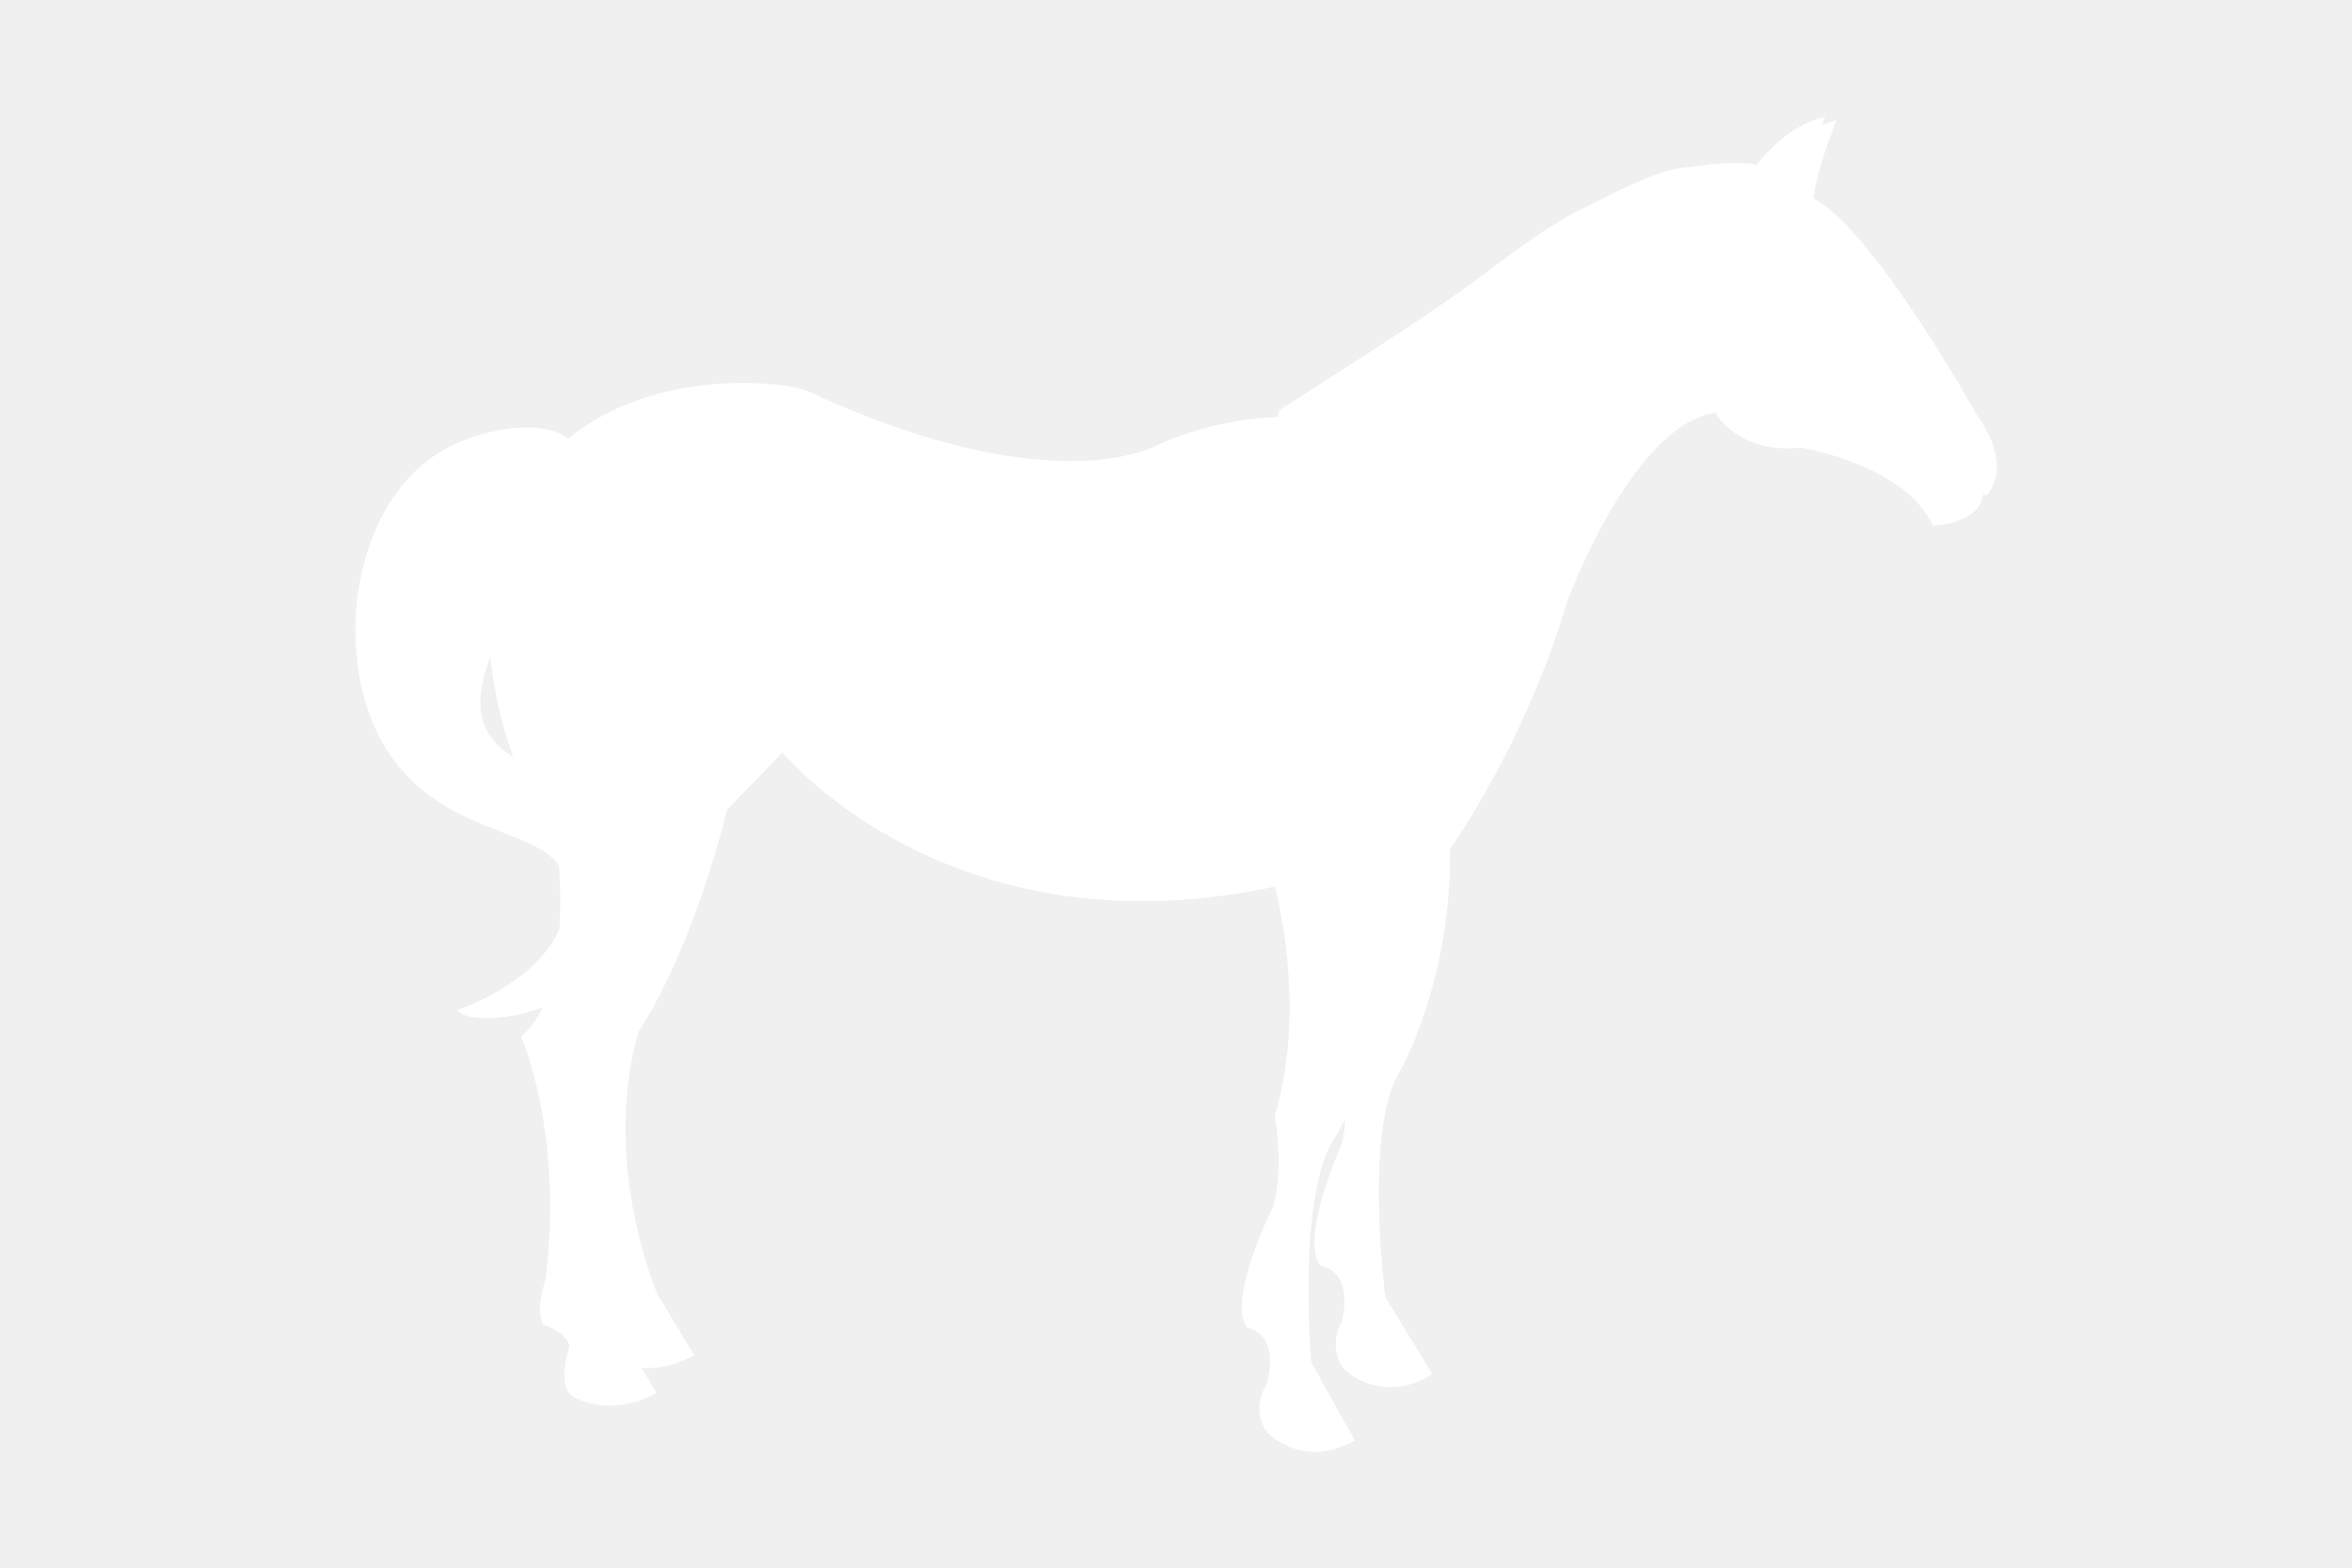
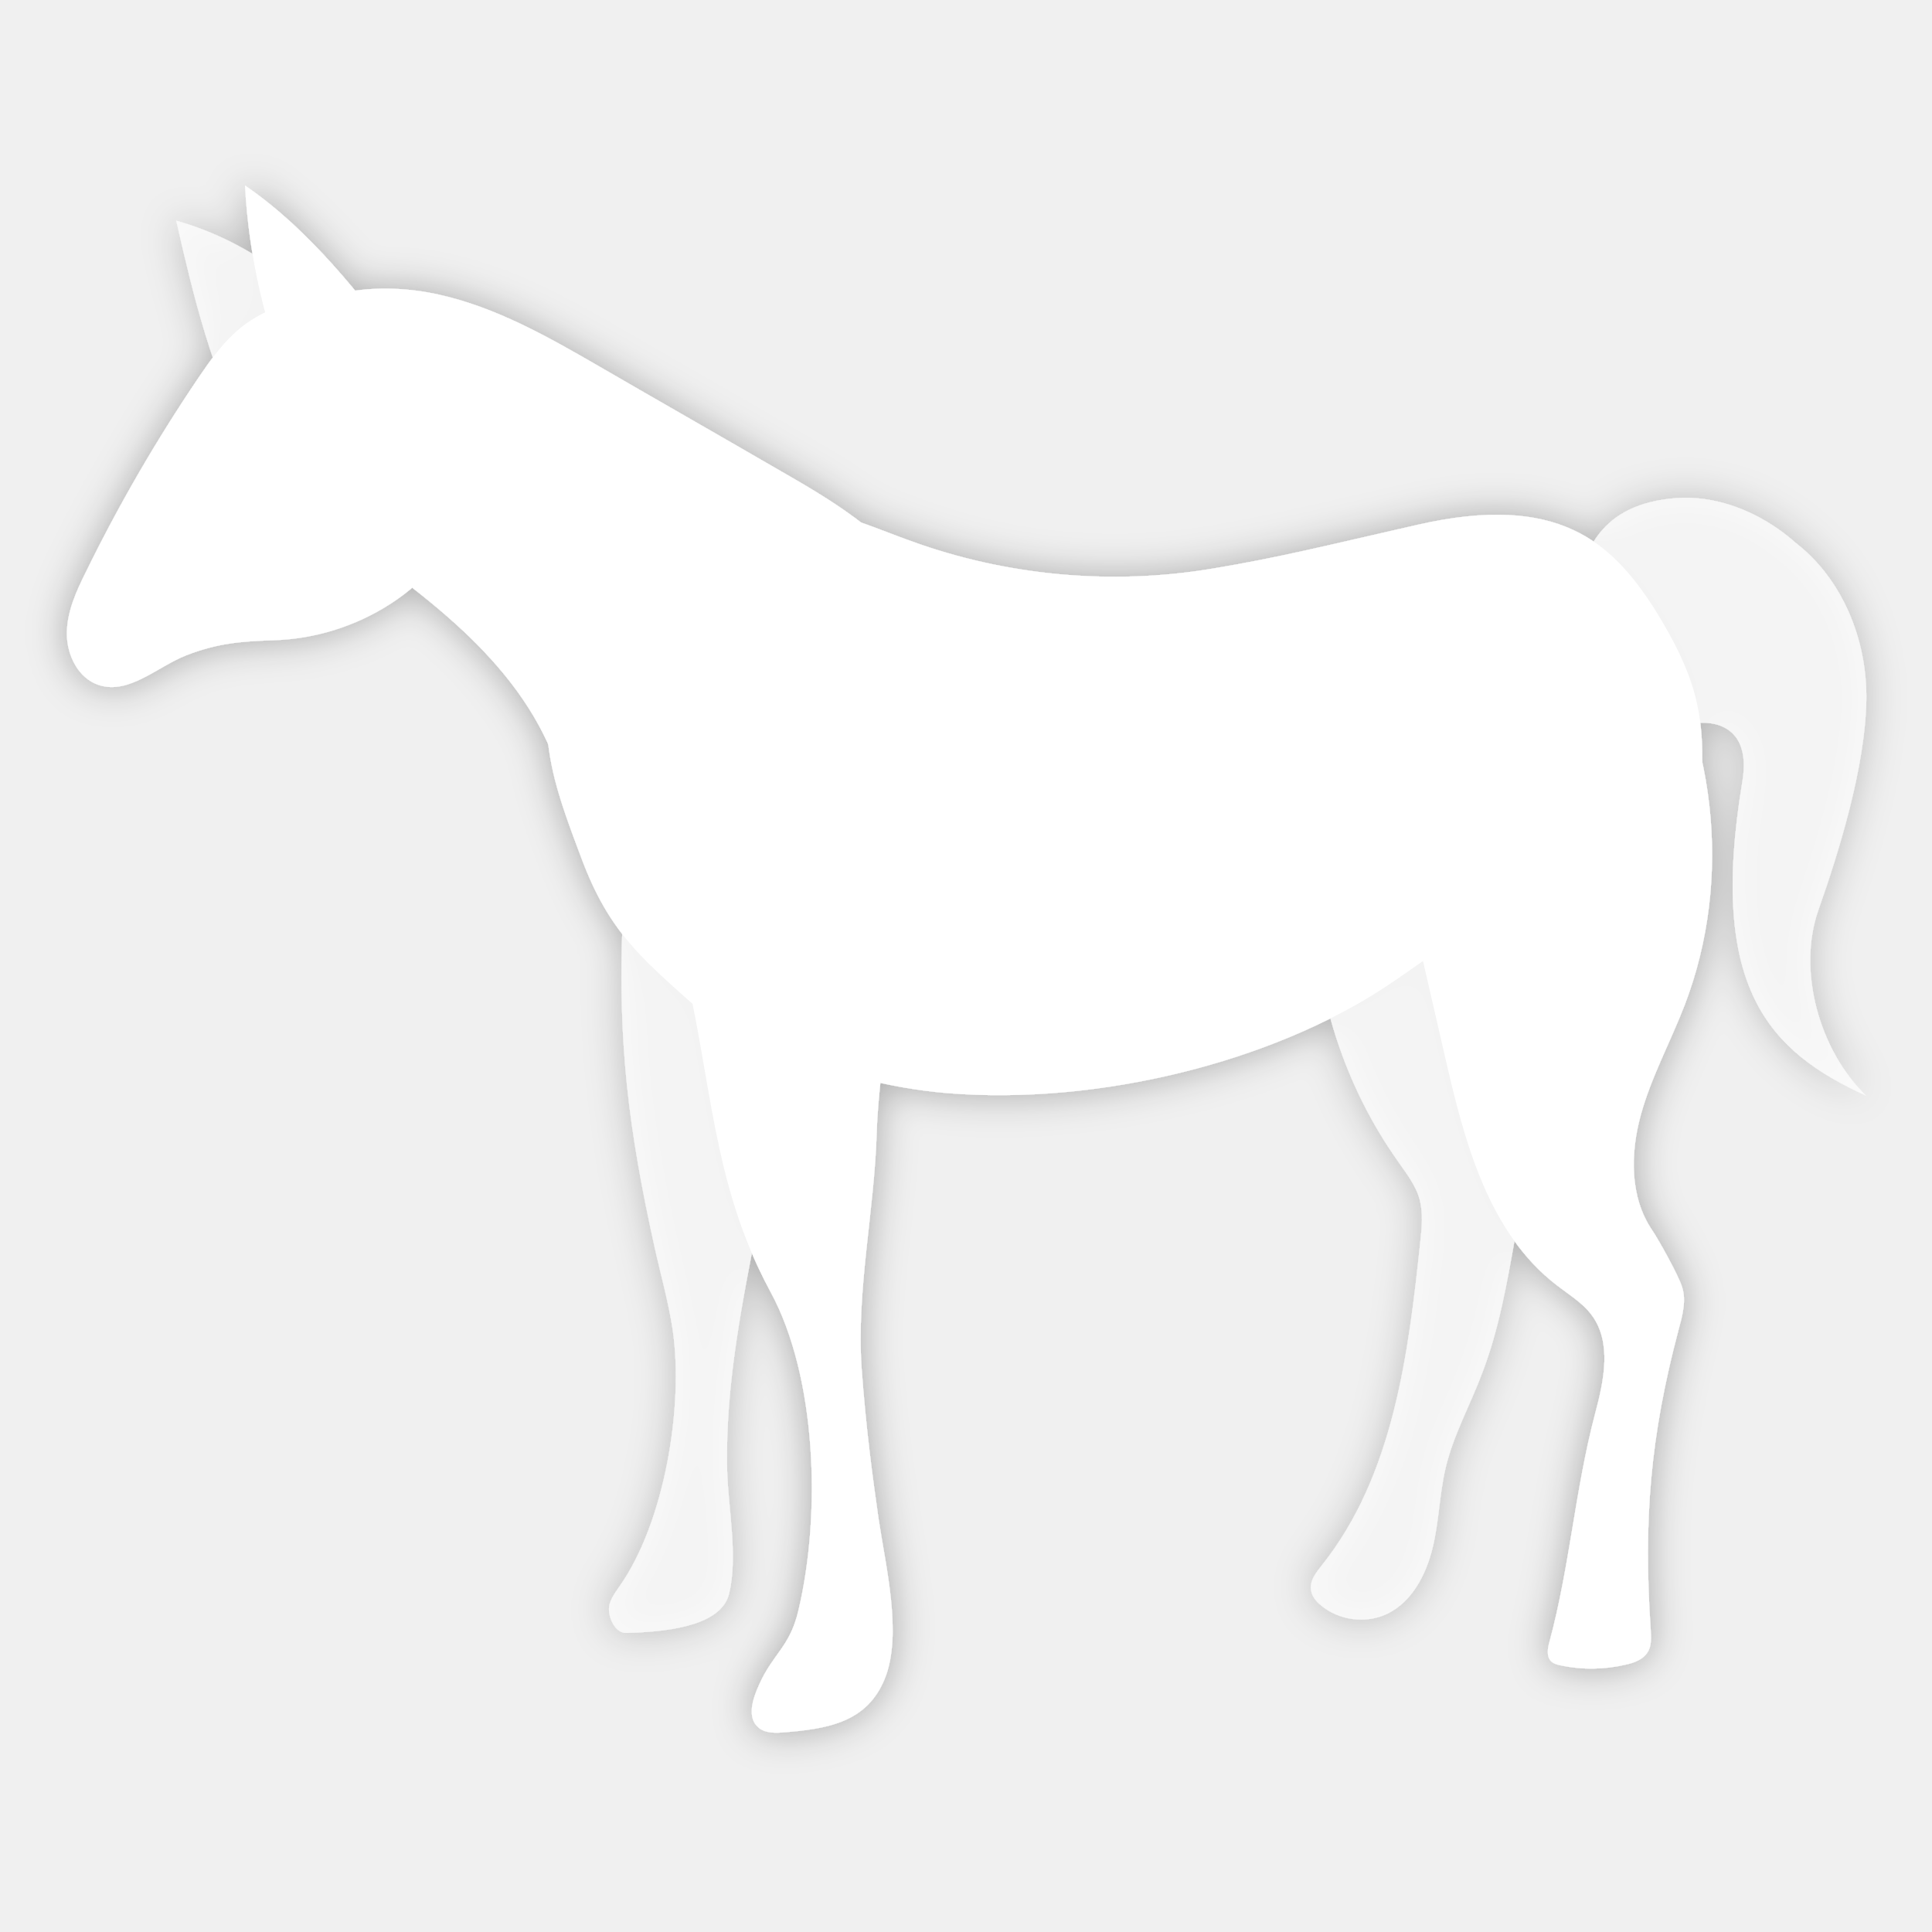
- <svg xmlns="http://www.w3.org/2000/svg" version="1.1" id="Layer_1" x="0px" y="0px" viewBox="0 0 600 400" style="enable-background:new 0 0 600 400;" xml:space="preserve">
+ <svg xmlns="http://www.w3.org/2000/svg" version="1.1" id="Layer_1" x="0px" y="0px" viewBox="0 0 500 500" style="enable-background:new 0 0 500 500;" xml:space="preserve">
  <style type="text/css">
	.st0{fill:#FFFFFF;}
+ 	.st1{opacity:0.7;}
+ 
+ 		#leftEar, #rightEar, #face, #facenNeck, #tail, #tailEnd {
+ 	  transform-box: fill-box;
+ 	  -webkit-backface-visibility: hidden;
+ 	}
+ 
+ 	@keyframes leftEarAnimation {
+     0%, 10% {transform: translate(0,0) rotate(0deg);}
+     12%, 20% {transform: translate(2%,-2%) rotate(6deg);}
+     24%, 100% {transform: translate(0,0) rotate(0deg);}
+   	}
+   	#leftEar {
+ 	  animation:leftEarAnimation 12s infinite ease-in-out;
+ 	  transform-origin: bottom right;
+ 	}
+ 
+ 	@keyframes rightEarAnimation {
+     0%, 30% {transform: translate(0,0) rotate(0deg);}
+     40%, 60% {transform: translate(2%, 1%) rotate(4deg);}
+     70%, 100% {transform: translate(0,0) rotate(0deg);}
+   	}
+   	#rightEar {
+ 	  animation:rightEarAnimation 6s infinite ease-in-out;
+ 	  transform-origin: bottom right;
+ 	}
+ 
+ 	@keyframes faceAnimation {
+     0%, 20% {transform: translate(0,0) rotate(0deg);}
+     30%, 60% {transform: translate(-3%,-3%) rotate(-8deg);}
+     80%, 100% {transform: translate(0,0) rotate(0deg);}
+   	}
+   	#face {
+ 	  animation:faceAnimation 12s infinite ease-in-out;
+ 	  transform-origin: center right;
+ 	}
+ 
+ 		@keyframes facenNeckAnimation {
+     0%, 30% {transform: translate(0,0) rotate(0deg);}
+     40%, 55% {transform: translate(2%, -2%) rotate(-6deg);}
+     70%, 100% {transform: translate(0,0) rotate(0deg);}
+   	}
+   	#facenNeck {
+ 	  animation:facenNeckAnimation 12s infinite ease-in-out;
+ 	  transform-origin: bottom right;
+ 	}
+ 
+ 	@keyframes tailAnimation {
+     0%, 10% {transform: translate(0,0) skew(0deg);}
+     20%, 25% {transform: translate(-4%,0) skew(4deg);}
+     30%, 30% {transform: translate(0,0) skew(-2deg);}
+     40%, 100% {transform: translate(0,0) skew(0deg);}
+   	}
+   	#tail {
+ 	  animation:tailAnimation 8s infinite ease-in-out;
+ 	  transform-origin: top left;
+ 	}
+ 
+ 	@keyframes tailEndAnimation {
+     0%, 10% {transform: translate(0,0) skew(0deg);}
+     23%, 25% {transform: translate(-8%, -1%) skew(6deg);}
+     35%, 100% {transform: translate(0,0) skew(0deg);}
+   	}
+   	#tailEnd {
+ 	  animation:tailEndAnimation 8s infinite ease-in-out;
+ 	  transform-origin: top left;
+ 	}
</style>
-   <path class="st0" d="M506.7,109.8C506.7,109.8,506.7,109.8,506.7,109.8c-0.7-1.4-1.5-2.8-2.6-4.3c0,0-25.8-46.2-41-54.6  c-0.2-0.1-0.4-0.2-0.5-0.3c0.9-7.7,5.9-19.9,5.9-19.9c-1.3,0.3-2.5,0.7-3.7,1.2c0.5-1.3,0.8-2.1,0.8-2.1  c-7.9,1.7-14.2,8.1-17.6,12.4c-1.7-1.1-10.6-0.4-11.5-0.3c-3.5,0.5-8.2,0.8-11.6,1.8c-7.5,2.4-13.6,5.8-20.7,9.3  c-8.8,4.3-16.4,10-24.2,15.9c-6,4.5-12.2,8.8-18.5,13c-11.6,7.7-23.3,15.3-35.1,22.7l-0.4,1.8c-0.7,0-15.6,0.2-31.1,7.3  c0,0-25.2,14.5-84.9-12.1c0,0-4.7-2.8-10.6-3.3c0,0-31.8-4.9-54.4,13.6c-6.7-5.2-22.6-2.8-33,3.6c-23.7,14.7-27.7,56.4-11.8,78.1  c13.9,19,36.2,17.9,42.4,27.3c0.3,4.1,0.5,10,0.1,16.2c-6.1,14-26,20.6-26,20.6c1.1,2.5,11.3,3.2,21.7-0.6c-1.4,3-3.2,5.5-5.5,7.4  c0,0,10.9,23.8,6.3,62c0,0-2.7,7.4-0.7,11.4c0,0,6.7,2.3,6.7,5.8c0,0-3.4,10.5,1.1,12.6c0,0,8.7,5.9,21.2-0.9l-3.9-6.4  c3.6,0.3,8.2-0.3,13.5-3.2l-9.4-15.6c0,0-14.5-33.3-4.8-67c0,0,12.9-18.3,22.6-56.6l14.1-14.6c2.5,2.9,45,51.6,125.6,34.2  c0,0,8.5,30.2,0,58.6c0,0,2.4,12.6-0.3,22.8c0,0-12,23.8-6.8,31.2c0,0,8.6,0.9,5,14.4c0,0-4.2,6.2,0.1,12.2c0,0,9,9.8,22.4,2.1  l-11.1-19.9c0,0-3.8-43.2,6.2-57.6c0,0,1-1.7,2.5-4.5c-0.1,2-0.4,4.1-0.8,6.1c0,0-11,24.2-5.6,31.4c0,0,8.6,0.6,5.5,14.2  c0,0-3.9,6.3,0.6,12.2c0,0,9.4,9.4,22.5,1.2L353.4,331c0,0-5.6-43,3.8-57.8c0,0,13.2-23.2,12.7-56.5c4.8-7,20.4-31.2,29.7-62.7  c0,0,16.5-45.5,38-48.7c0,0,5.8,10.7,21.8,8.9c0,0,26.5,4.3,33.7,19.9c0,0,5.1,0,8.9-2.4l0,0c0.1,0,0.1-0.1,0.2-0.1  c0,0,0.1,0,0.1-0.1c3.6-2.2,3.6-5.4,3.6-5.4l0.9,0.3c0,0,0.3-0.3,0.7-0.9C512.2,118.6,506.7,109.8,506.7,109.8z M124.6,187.1  c-3.3-5.4-2.3-12.1,0.5-19.5c0.8,7.5,2.4,16.2,5.8,25.5C128.5,191.7,126.3,189.9,124.6,187.1z" />
+   <filter id="dropshadow" height="130%">
+     <feGaussianBlur in="SourceAlpha" stdDeviation="5" />
+     <feComponentTransfer>
+       <feFuncA type="linear" slope="0.3" />
+     </feComponentTransfer>
+     <feMerge>
+       <feMergeNode />
+       <feMergeNode in="SourceGraphic" />
+     </feMerge>
+   </filter>
+   <g style="filter:url(#dropshadow)">
+     <g>
+       <path class="st0" d="M366.9,135.8c-24.2,5.5-35.4,8.4-53.4,11.4c-26,4.3-53.1,1.8-77.8-7.2c-7.6-2.7-15-6.1-23-7.5   c-8.8-1.5-17.8-0.5-26.6,1.1c-12.4,2.3-25.1,6.3-33.7,15.4c-8.9,9.4-12,23.2-11.2,36.1c0.8,12.9,2.5,19.2,9.5,37.6   s15.2,25.2,29.2,37.7c6.1,5.5,34.8,20,65.2,22.5c39.3,3.2,84.1-8.1,113.6-27.6c10.5-6.9,20.3-15.1,32-19.5c8.4-3.2,17.5-4.2,26.1-7   c8.6-2.7,17.1-7.7,21-15.8c1.9-4.1,2.5-8.8,2.7-13.3c0.4-14.9-1.4-24.6-12.3-42.1C417.1,140.3,403.3,127.5,366.9,135.8z" />
+     </g>
+     <g>
+       <path class="st0" d="M176.5,247.5c7.8,31.3,7.5,58.4,22.9,86.8c11.9,21.9,13.2,57.4,7.2,82.6c-2.2,9.3-6.5,11-10.1,19   c-1.7,3.7-3.3,8.6-0.2,11.2c1.5,1.3,3.7,1.4,5.7,1.3c12.2-0.9,22.4-2.6,27-14c4.6-11.4,0.2-29.1-1.6-41.2   c-1.6-11.1-3.3-23.8-4.4-39c-1.4-20.3,3.3-40.7,3.9-61.1c0.6-20.4,7-41.5-2.2-59.7L176.5,247.5z" />
+     </g>
+     <g class="st1">
+       <path class="st0" d="M161.1,239.1c-1.2,31,1.6,53.3,8.3,83.6c1.6,7.2,3.6,14.2,4.7,21.5c2.9,20-2.2,50-13.8,66.4   c-1.3,1.9-2.8,3.8-2.7,6.1c0.1,2.6,1.9,6,4.5,5.9c13.4-0.3,24.8-2.7,26.6-10.2c2.3-9.6-0.2-21.7-0.5-31.6   c-0.6-22.6,4.1-44.7,8.4-66.9s7.4-45.3,1.6-67.1L161.1,239.1z" />
+     </g>
+     <g>
+       <path class="st0" d="M424.6,159.3c19.6,29.2,24,68,11.4,100.8c-3.7,9.6-8.7,18.7-11.4,28.6c-2.7,9.9-2.8,21.2,3,29.7   c1.7,2.5,6.8,11.7,7.7,14.6c1.2,3.6,0.1,7.5-0.9,11.2c-7.3,27.5-9.1,49.1-7.2,77.5c0.1,2,0.3,4.2-0.8,5.9c-1.2,1.9-3.4,2.7-5.6,3.2   c-5.5,1.3-11.3,1.4-16.9,0.2c-0.9-0.2-1.8-0.4-2.5-1.1c-1.2-1.2-0.9-3.3-0.4-5c5.3-19.7,6.6-39.3,11.8-59   c2.3-8.6,4.4-18.5-0.9-25.6c-2.3-3.1-5.8-5.2-8.9-7.6c-17.8-13.6-24-37.2-29-59.1c-4.3-18.7-8.6-37.3-12.9-56L424.6,159.3z" />
+     </g>
+     <g class="st1">
+       <path class="st0" d="M340,233.5c0.3,23.8,8,47.5,21.7,66.9c2.2,3.2,4.7,6.3,5.7,10c0.9,3.5,0.6,7.1,0.2,10.7   c-3.1,29.5-7,60.8-25.5,84c-1.5,1.9-3.2,4-2.8,6.4c0.2,1.6,1.3,2.9,2.5,3.9c4.7,4,11.8,4.9,17.3,2.2c6.3-3.1,9.9-10,11.6-16.8   s1.8-14,3.4-20.8c2-8.6,6.4-16.4,9.5-24.7c4.3-11.2,6.4-23.2,8.5-35c2.3-13,4.5-26,6.8-39c1.9-11.1,3.9-22.3,4.5-33.5   c0.9-14.9-0.6-29.9-4.2-44.3c-1.1-4.2-2.3-8.4-4.7-12.1c-2.5-3.9-6-7-9.8-9.6c-9-6-19.9-9.1-30.6-8.8L340,233.5z" />
+     </g>
+     <g id="facenNeck">
+       <g>
+         <path class="st0" d="M263,162.2c-16.2-4.5-28-18-41.5-28c-6.7-5-13.9-9.1-21.2-13.3c-15-8.7-30.1-17.3-45.1-26    c-13.3-7.7-26.8-15.4-41.8-18.7s-31.9-1.5-43.6,8.4c-3.7,3.1-6.8,7-8.3,11.7c-2.6,7.9,0.1,16.7,5,23.5    c4.9,6.7,11.7,11.7,18.5,16.5c23.5,16.6,48.9,34.1,58.8,61c2.1,5.7,3.4,11.6,6.3,16.9c8.2,15,26.8,21.1,43.9,22.1    C204,236.9,263,162.2,263,162.2z" />
+       </g>
+       <g id="face">
+         <g>
+           <path class="st0" d="M110.3,88c-12.5-13.4-35.9-14.3-49.4-2c-3.8,3.5-6.8,7.7-9.7,12c-10.8,16-20.5,32.7-29,50.1     c-2.5,5-4.9,10.3-4.9,15.9s3,11.6,8.3,13.3c7.8,2.5,15-4.7,22.6-7.7c8-3.1,13.9-3.6,22.5-3.9c10.7-0.3,21.3-3.6,30.3-9.4     c4.8-3.1,9.3-6.9,12.2-11.8c7.5-12.3,7.4-26,4.1-40L110.3,88z" />
+         </g>
+         <g id="leftEar">
+           <path class="st0" d="M105.4,92.4C93,76.1,80.3,59.6,63.4,48c1,18.5,5.2,36.8,12.4,53.9L105.4,92.4z" />
+         </g>
+         <g class="st1" id="rightEar">
+           <path class="st0" d="M94.1,94.6C83.5,76.6,65.7,62.8,45.6,57.1c4.5,19.6,9.2,39.4,18.8,57.1L94.1,94.6z" />
+         </g>
+       </g>
+     </g>
+     <g class="st1" id="tail">
+       <g id="tailEnd">
+         <path class="st0" d="M464.7,140.5c12,9.2,18.7,25.1,18.3,41.2c-0.4,16.9-6.9,38.2-12.4,53.8c-5.5,15.7,0.2,36.4,12.4,48.1    c-25.1-11.5-41-27.7-32.1-81.2c2.9-17.1-11.2-15.3-11.2-15.3L464.7,140.5z" />
+       </g>
+       <g>
+         <path class="st0" d="M433.8,128.9c19.4-1.4,37.4,14.4,40,24.6c2.6,10.2-1.4,21.6-9.7,27.5c-8.3,5.9-30.3,7.2-37.3,5.3    c-7-1.9-20.9-13.7-19.4-28.8C408.9,142.4,414.4,130.4,433.8,128.9z" />
+       </g>
+     </g>
+   </g>
</svg>
